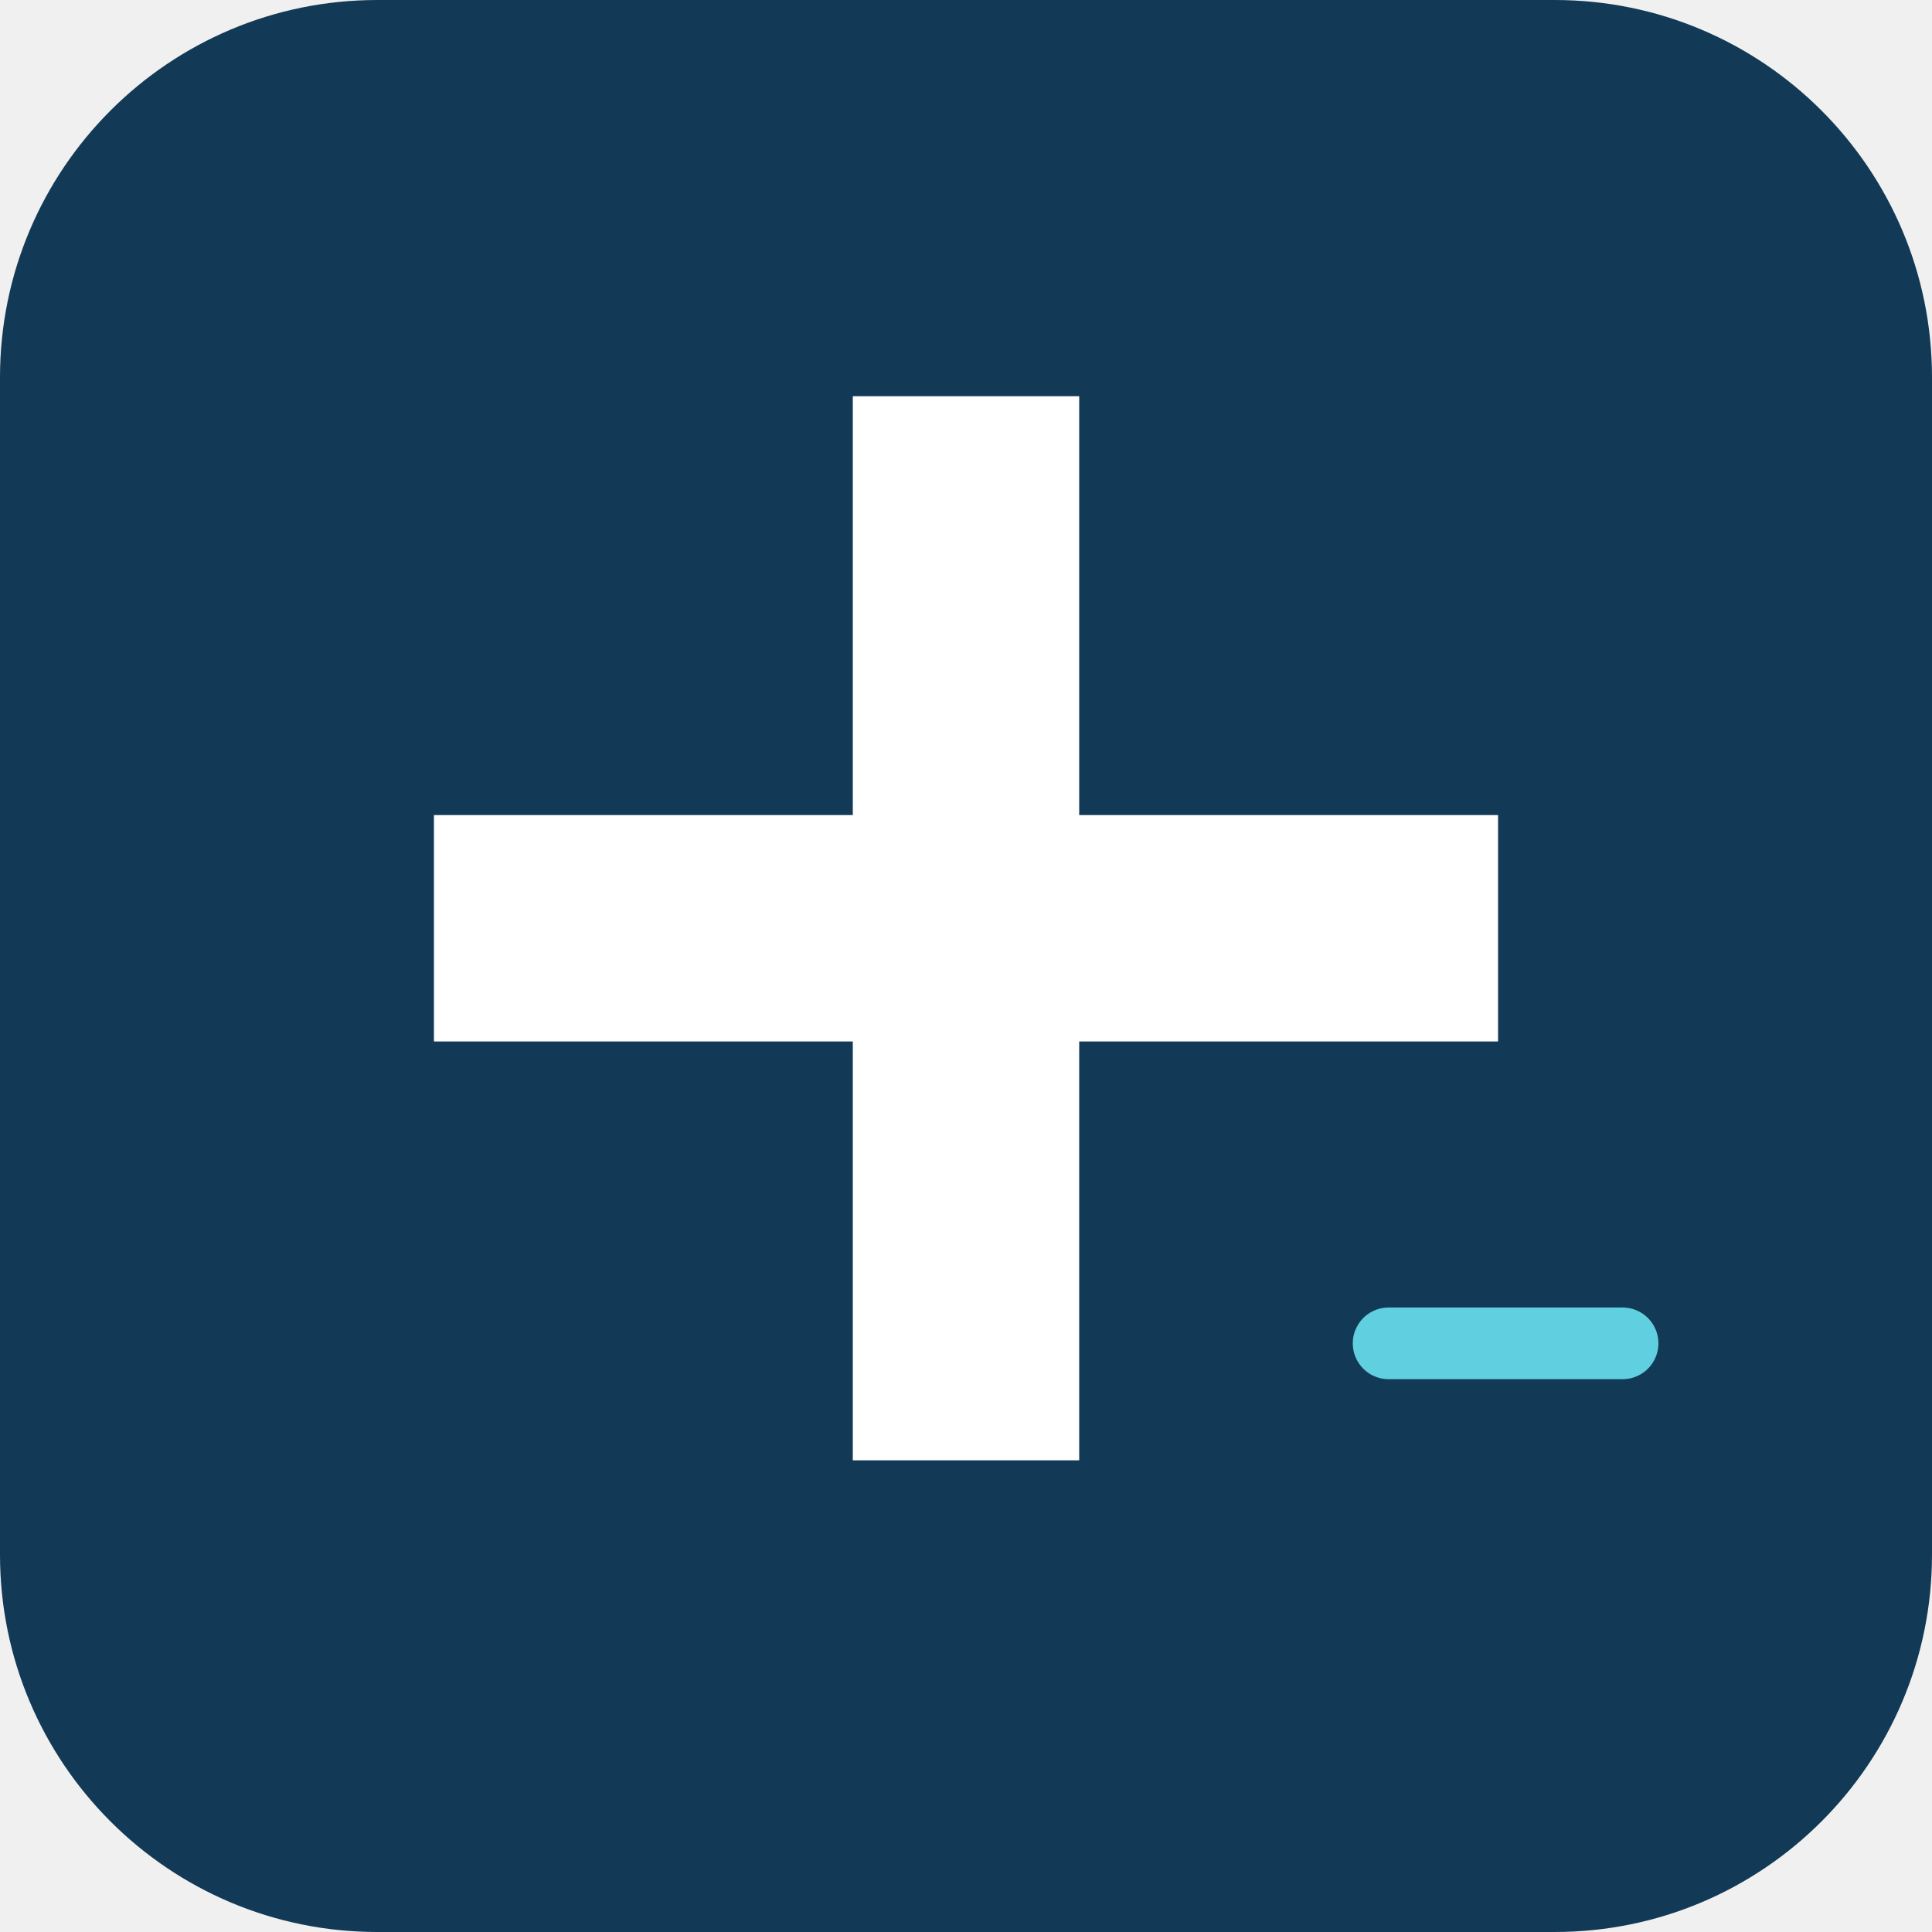
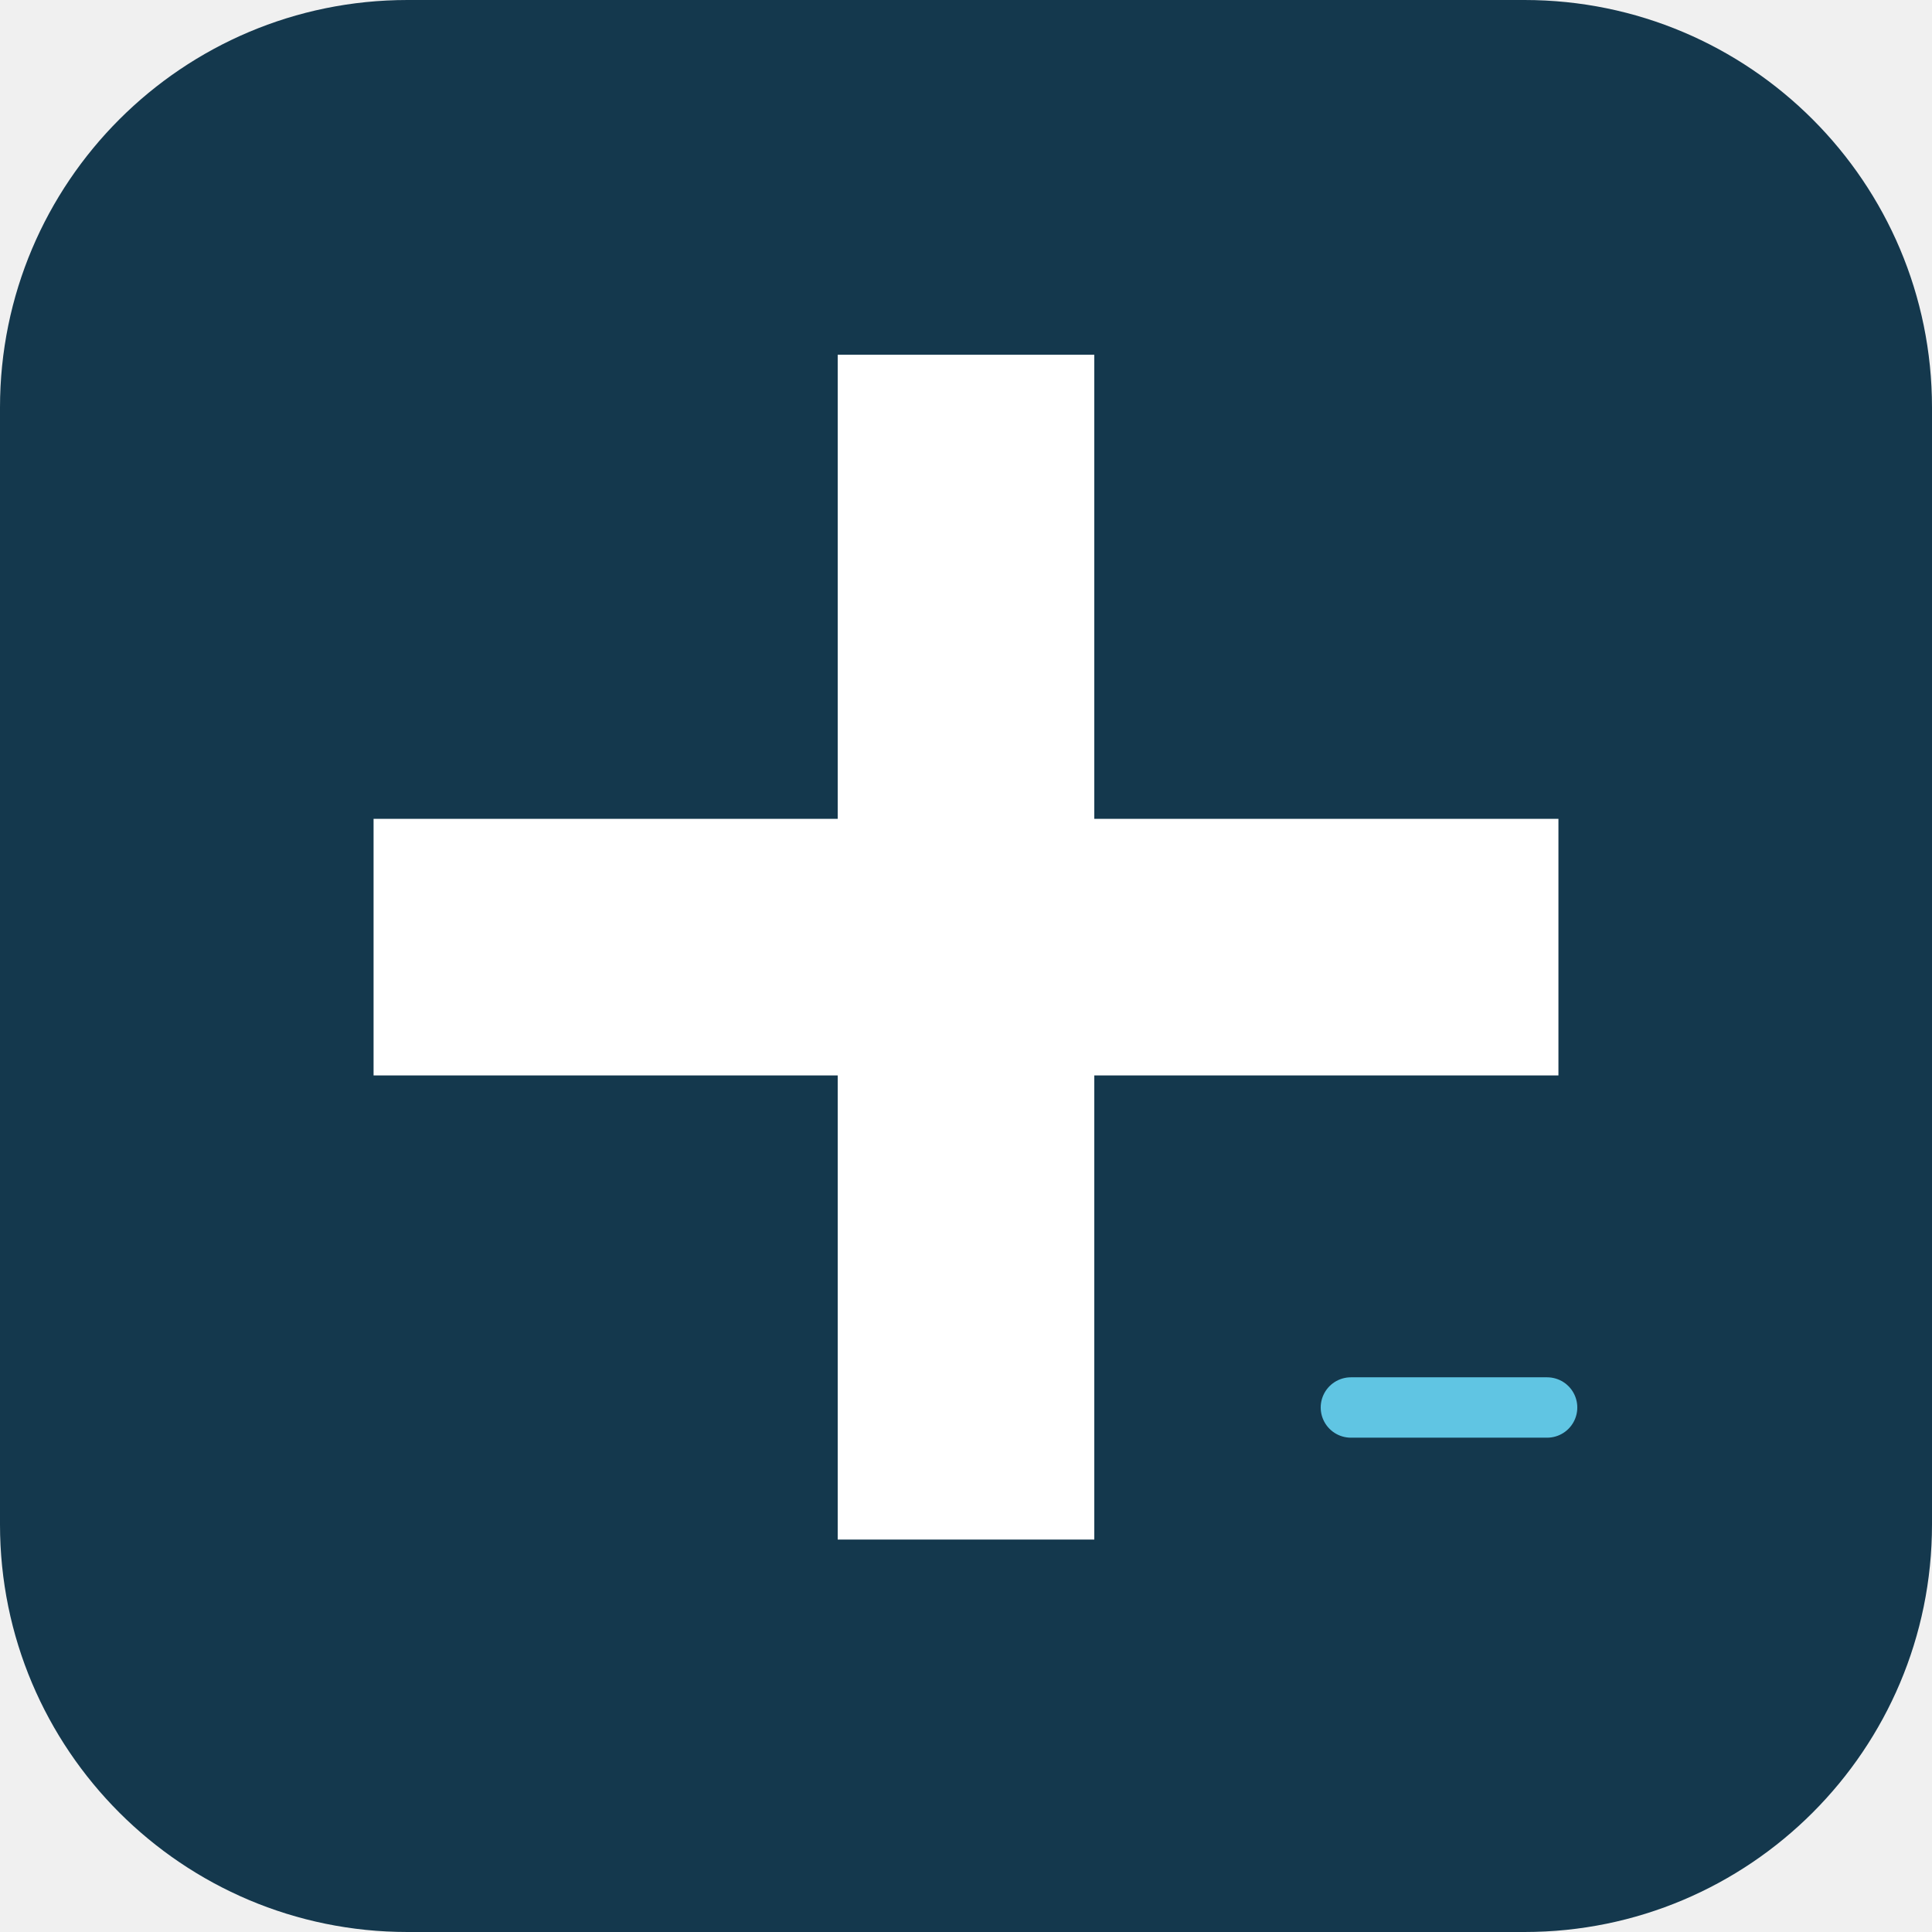
<svg xmlns="http://www.w3.org/2000/svg" viewBox="0 0 512 512">
-   <rect width="512" height="512" rx="100" fill="#123956" />
-   <path d="M226 105h60v111h111v60H286v111h-60V276H115v-60h111z" fill="#fff" />
-   <path d="M368 356h62" stroke="#60cfdf" stroke-width="19" stroke-linecap="round" />
+   <rect width="512" height="512" rx="108" fill="#14384d" />
+   <path d="M222 94h68v123h123v68H290v123h-68V285H99v-68h123z" fill="#fff" />
+   <path d="M358 373h52" stroke="#60c5e3" stroke-width="16" stroke-linecap="round" />
</svg>
